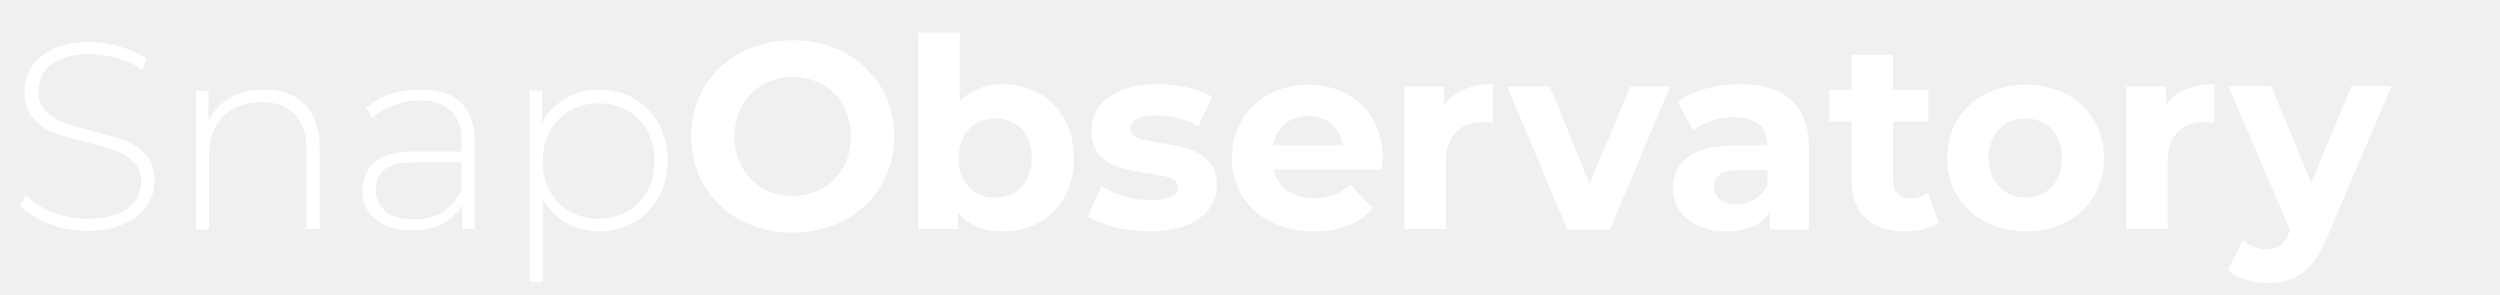
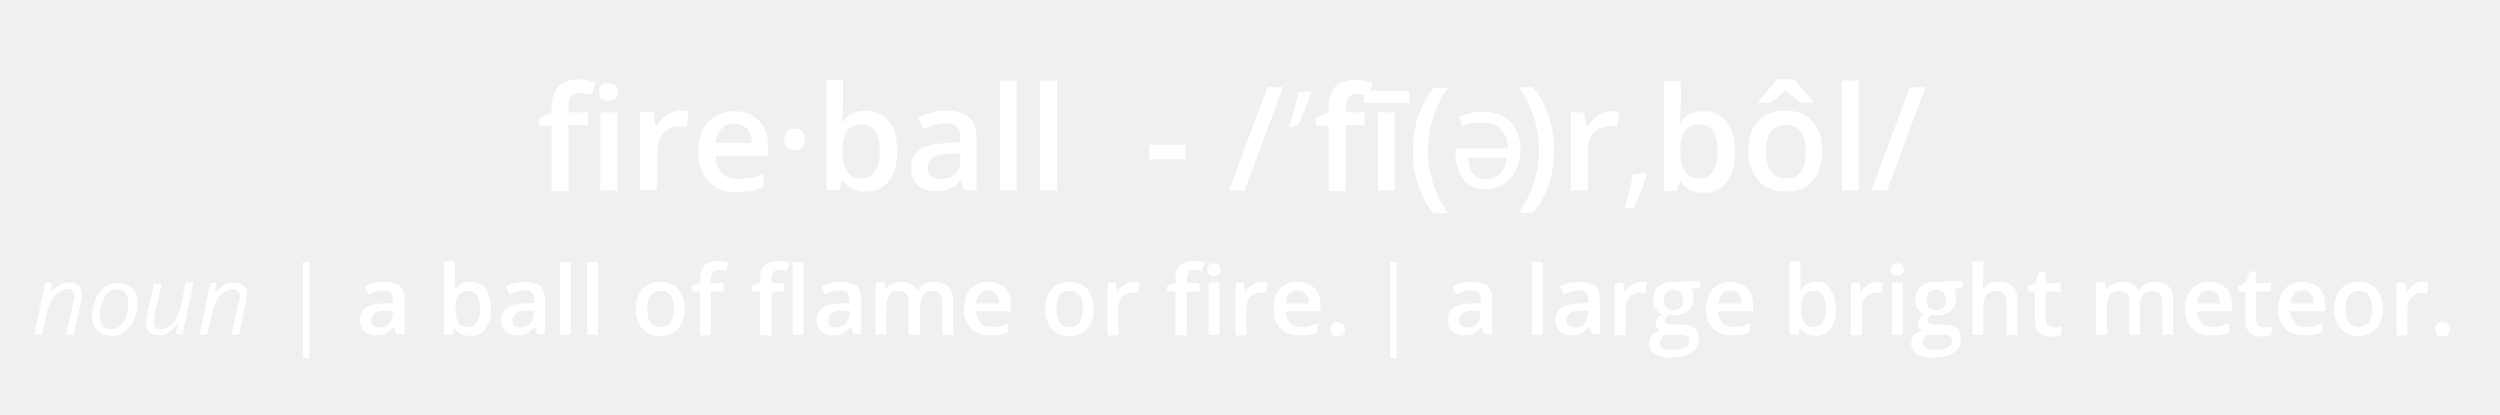
- <svg xmlns="http://www.w3.org/2000/svg" version="1.1" id="Layer_1" x="0px" y="0px" viewBox="0 0 416 49" style="enable-background:new 0 0 416 49;" xml:space="preserve">
+ <svg xmlns="http://www.w3.org/2000/svg" version="1.1" id="Layer_1" x="0px" y="0px" viewBox="0 0 416 69" style="enable-background:new 0 0 416 69;" xml:space="preserve">
  <style type="text/css">
	.st0{fill:#FFFFFF;}
</style>
-   <path class="st0" d="M99.6,36.4c1.8,0,3.4-0.4,4.8-1.2c1.4-0.8,2.5-2,3.3-3.4c0.8-1.5,1.2-3.1,1.2-5c0-1.9-0.4-3.6-1.2-5  c-0.8-1.5-1.9-2.6-3.3-3.4c-1.4-0.8-3-1.2-4.8-1.2c-1.8,0-3.4,0.4-4.8,1.2c-1.4,0.8-2.5,2-3.3,3.4c-0.8,1.5-1.2,3.2-1.2,5  c0,1.9,0.4,3.6,1.2,5c0.8,1.5,1.9,2.6,3.3,3.4C96.2,36,97.8,36.4,99.6,36.4z M99.7,14.9c2.2,0,4.1,0.5,5.8,1.5  c1.7,1,3.1,2.4,4.1,4.2c1,1.8,1.5,3.8,1.5,6.1c0,2.3-0.5,4.3-1.5,6.1c-1,1.8-2.3,3.2-4.1,4.2c-1.7,1-3.7,1.5-5.8,1.5  c-2,0-3.9-0.5-5.5-1.4c-1.7-1-2.9-2.3-3.9-4v13.8h-2.2V15.1h2.1v5.4c0.9-1.8,2.2-3.1,3.9-4.1C95.8,15.4,97.6,14.9,99.7,14.9z   M68.9,36.5c1.9,0,3.5-0.4,4.9-1.3c1.3-0.9,2.4-2.2,3-3.8V27h-7.9c-2.3,0-3.9,0.4-4.9,1.2c-1,0.8-1.5,2-1.5,3.4  c0,1.5,0.6,2.7,1.7,3.6C65.3,36.1,66.9,36.5,68.9,36.5z M70.1,14.9c2.9,0,5.1,0.7,6.6,2.2c1.5,1.5,2.3,3.6,2.3,6.4v14.6h-2.1v-4.1  c-0.7,1.4-1.8,2.4-3.2,3.2c-1.4,0.8-3.1,1.1-5.1,1.1c-2.6,0-4.6-0.6-6.1-1.8c-1.5-1.2-2.2-2.8-2.2-4.8c0-1.9,0.7-3.5,2-4.7  c1.4-1.2,3.6-1.8,6.6-1.8h7.9v-1.9c0-2.2-0.6-3.8-1.8-4.9c-1.2-1.1-2.9-1.7-5.1-1.7c-1.5,0-3,0.3-4.4,0.8c-1.4,0.5-2.6,1.2-3.5,2.1  l-1.1-1.6c1.1-1,2.5-1.8,4.1-2.4C66.7,15.2,68.4,14.9,70.1,14.9z M43.9,14.9c2.9,0,5.2,0.8,6.8,2.5c1.7,1.7,2.5,4.1,2.5,7.2v13.5  h-2.2V24.9c0-2.6-0.7-4.6-2-5.9c-1.3-1.4-3.1-2-5.5-2c-2.7,0-4.8,0.8-6.4,2.4c-1.6,1.6-2.3,3.8-2.3,6.5v12.3h-2.2V15.1h2.1v5  c0.8-1.6,2-2.9,3.6-3.8C39.9,15.4,41.7,14.9,43.9,14.9z M14.6,38.4c-2.3,0-4.4-0.4-6.5-1.2c-2-0.8-3.6-1.8-4.8-3l1-1.7  c1.1,1.1,2.6,2.1,4.4,2.8c1.8,0.7,3.8,1.1,5.8,1.1c2.9,0,5.2-0.6,6.7-1.7c1.5-1.1,2.3-2.6,2.3-4.4c0-1.4-0.4-2.5-1.2-3.3  c-0.8-0.8-1.8-1.5-3-1.9c-1.2-0.4-2.8-0.9-4.8-1.4c-2.3-0.6-4.1-1.1-5.5-1.6c-1.4-0.5-2.5-1.4-3.5-2.5c-1-1.1-1.4-2.6-1.4-4.4  c0-1.5,0.4-2.9,1.2-4.1c0.8-1.3,2-2.2,3.6-3C10.6,7.4,12.6,7,15.1,7c1.7,0,3.4,0.3,5,0.8c1.7,0.5,3.1,1.2,4.3,2l-0.8,1.8  c-1.2-0.9-2.6-1.5-4.1-1.9C18,9.2,16.5,9,15.1,9c-2.9,0-5,0.6-6.5,1.7c-1.5,1.1-2.2,2.6-2.2,4.5c0,1.4,0.4,2.5,1.2,3.3  c0.8,0.8,1.8,1.5,3,1.9c1.2,0.4,2.8,0.9,4.8,1.4c2.3,0.6,4.1,1.1,5.4,1.6c1.4,0.5,2.5,1.3,3.5,2.4c1,1.1,1.4,2.5,1.4,4.3  c0,1.5-0.4,2.9-1.2,4.1c-0.8,1.2-2.1,2.2-3.7,3C19.1,38,17,38.4,14.6,38.4z" />
-   <path class="st0" d="M115,22.7c0-9.2,7.2-16,16.9-16c9.7,0,16.9,6.8,16.9,16s-7.2,16-16.9,16C122.1,38.7,115,31.9,115,22.7z   M141.6,22.7c0-5.9-4.2-9.9-9.7-9.9c-5.5,0-9.7,4-9.7,9.9c0,5.9,4.2,9.9,9.7,9.9C137.4,32.6,141.6,28.6,141.6,22.7z" />
-   <path class="st0" d="M178.7,26.3c0,7.5-5.2,12.2-11.8,12.2c-3.2,0-5.7-1-7.5-3.1v2.7h-6.6V5.4h6.9v11.5c1.8-1.9,4.2-2.9,7.2-2.9  C173.5,14,178.7,18.8,178.7,26.3z M171.7,26.3c0-4.1-2.6-6.6-6.1-6.6c-3.4,0-6.1,2.5-6.1,6.6c0,4.1,2.6,6.6,6.1,6.6  C169.1,32.9,171.7,30.4,171.7,26.3z" />
-   <path class="st0" d="M181,36l2.3-5c2.1,1.4,5.3,2.3,8.3,2.3c3.2,0,4.4-0.8,4.4-2.2c0-3.9-14.4,0.1-14.4-9.4c0-4.5,4.1-7.7,11-7.7  c3.3,0,6.9,0.8,9.1,2.1l-2.3,4.9c-2.3-1.3-4.7-1.8-6.9-1.8c-3.1,0-4.4,1-4.4,2.2c0,4.1,14.4,0.1,14.4,9.5c0,4.4-4.1,7.6-11.2,7.6  C187.2,38.5,183.2,37.4,181,36z" />
-   <path class="st0" d="M229.9,28.2h-18c0.7,3,3.2,4.8,6.8,4.8c2.5,0,4.3-0.8,6-2.3l3.7,4c-2.2,2.5-5.5,3.8-9.8,3.8  c-8.2,0-13.6-5.2-13.6-12.2c0-7.1,5.4-12.2,12.7-12.2c7,0,12.4,4.7,12.4,12.3C230,26.9,229.9,27.7,229.9,28.2z M211.8,24.2h11.7  c-0.5-3-2.7-4.9-5.8-4.9C214.6,19.3,212.3,21.2,211.8,24.2z" />
-   <path class="st0" d="M248.4,14v6.4c-0.6,0-1-0.1-1.5-0.1c-3.8,0-6.3,2.1-6.3,6.6v11.2h-6.9V14.4h6.6v3.1  C241.9,15.2,244.8,14,248.4,14z" />
-   <path class="st0" d="M277.9,14.4l-10,23.8h-7.1l-10-23.8h7.1l6.6,16.2l6.8-16.2H277.9z" />
-   <path class="st0" d="M301,24.6v13.6h-6.5v-3c-1.3,2.2-3.8,3.3-7.2,3.3c-5.6,0-8.9-3.1-8.9-7.2c0-4.2,3-7.1,10.2-7.1h5.5  c0-3-1.8-4.7-5.5-4.7c-2.5,0-5.1,0.8-6.9,2.2l-2.5-4.8c2.6-1.9,6.5-2.9,10.3-2.9C296.8,14,301,17.4,301,24.6z M294.1,30.7v-2.4h-4.7  c-3.2,0-4.2,1.2-4.2,2.8c0,1.7,1.5,2.9,3.9,2.9C291.3,33.9,293.3,32.8,294.1,30.7z" />
-   <path class="st0" d="M322.6,37c-1.4,1-3.5,1.5-5.6,1.5c-5.6,0-8.9-2.9-8.9-8.5v-9.8h-3.7v-5.3h3.7V9.1h6.9v5.8h5.9v5.3H315v9.7  c0,2,1.1,3.1,3,3.1c1,0,2-0.3,2.8-0.9L322.6,37z" />
-   <path class="st0" d="M324,26.3c0-7.2,5.5-12.2,13.1-12.2s13,5.1,13,12.2c0,7.2-5.5,12.2-13,12.2S324,33.4,324,26.3z M343.1,26.3  c0-4.1-2.6-6.6-6.1-6.6c-3.4,0-6.1,2.5-6.1,6.6c0,4.1,2.7,6.6,6.1,6.6C340.5,32.9,343.1,30.4,343.1,26.3z" />
-   <path class="st0" d="M368.5,14v6.4c-0.6,0-1-0.1-1.5-0.1c-3.8,0-6.3,2.1-6.3,6.6v11.2h-6.9V14.4h6.6v3.1C362,15.2,364.8,14,368.5,14  z" />
-   <path class="st0" d="M397.9,14.4l-10.7,25.2c-2.3,5.7-5.6,7.5-9.9,7.5c-2.4,0-5.1-0.8-6.6-2.2l2.5-4.9c1.1,0.9,2.5,1.5,3.9,1.5  c1.9,0,3-0.8,3.9-3l0.1-0.2l-10.3-24h7.1l6.7,16.1l6.7-16.1H397.9z" />
+   <g>
+     <g>
+       <path class="st0" d="M253,24.8c0-3.7-2.3-6.2-6-6.2c-1.9,0-3.3,0.4-4.1,0.8l0.4,1.6c0.8-0.4,1.8-0.6,3.4-0.6    c2.2,0,4.2,1.2,4.2,4.3h-8.6c0,0.2-0.1,0.6-0.1,1c0,2.3,1.1,5.8,5.1,5.8C250.8,31.4,253,28.5,253,24.8z M244.3,26.2h6.5    c-0.2,1.5-1.2,3.6-3.4,3.6C244.9,29.8,244.3,27.6,244.3,26.2z M92.9,14.4c-0.7,0.7-1.1,1.9-1.1,3.4v0.9l-2.1,0.9v1.3h2.1v10.9h2.8    V20.8h3.2v-2.1h-3.2v-0.9c0-0.8,0.1-1.4,0.4-1.7c0.3-0.4,0.7-0.6,1.4-0.6c0.6,0,1.3,0.1,2,0.3l0.7-2.1c-0.9-0.3-1.9-0.5-2.9-0.5    C94.7,13.3,93.6,13.7,92.9,14.4z M101.3,16.8c0.5,0,0.9-0.1,1.1-0.4s0.4-0.6,0.4-1.1c0-0.5-0.1-0.9-0.4-1.1    c-0.3-0.3-0.7-0.4-1.1-0.4c-0.5,0-0.9,0.1-1.2,0.4c-0.3,0.3-0.4,0.6-0.4,1.1c0,0.5,0.1,0.8,0.4,1.1    C100.4,16.6,100.8,16.8,101.3,16.8z M99.9,31.7h2.8v-13h-2.8V31.7z M109.4,24.9c0-1.1,0.3-2.1,1-2.8c0.7-0.7,1.6-1.1,2.7-1.1    c0.4,0,0.8,0,1.2,0.1l0.3-2.6c-0.4-0.1-0.8-0.1-1.4-0.1c-0.8,0-1.5,0.2-2.2,0.7c-0.7,0.5-1.2,1.1-1.7,1.8h-0.2l-0.4-2.3h-2.2v13    h2.8C109.4,31.7,109.4,24.9,109.4,24.9z M122.2,18.5c-1.8,0-3.3,0.6-4.4,1.8c-1.1,1.2-1.6,2.9-1.6,5c0,2.1,0.6,3.7,1.7,4.9    c1.1,1.2,2.7,1.8,4.7,1.8c0.9,0,1.7-0.1,2.4-0.2c0.7-0.1,1.4-0.4,2-0.7v-2.2c-0.8,0.3-1.5,0.6-2.1,0.7c-0.7,0.1-1.4,0.2-2.1,0.2    c-1.2,0-2.1-0.3-2.7-1s-1-1.6-1-2.9h8.7v-1.5c0-1.8-0.5-3.3-1.5-4.3C125.2,19,123.9,18.5,122.2,18.5z M119.1,23.8    c0.1-1.1,0.4-1.9,1-2.4c0.5-0.6,1.2-0.8,2.1-0.8c0.9,0,1.6,0.3,2.1,0.8s0.8,1.4,0.8,2.4L119.1,23.8L119.1,23.8z M132.2,21.4    c-0.6,0-1,0.1-1.3,0.5s-0.4,0.7-0.4,1.3c0,0.6,0.1,1,0.4,1.3s0.7,0.5,1.3,0.5c0.6,0,1-0.2,1.3-0.5c0.3-0.3,0.4-0.8,0.4-1.3    c0-0.5-0.1-1-0.4-1.3C133.2,21.6,132.8,21.4,132.2,21.4z M147.9,30.1c0.9-1.2,1.4-2.8,1.4-5c0-2.1-0.4-3.8-1.4-4.9    c-0.9-1.2-2.2-1.8-3.8-1.8c-1.7,0-3,0.6-3.9,1.9h-0.1c0-0.2,0-0.6,0.1-1.2s0.1-1.1,0.1-1.4v-4.4h-2.8v18.3h2.1l0.5-1.5h0.2    c0.9,1.2,2.2,1.8,3.8,1.8C145.7,31.9,147,31.3,147.9,30.1z M141,28.6c-0.5-0.7-0.8-1.9-0.8-3.4V25c0-1.5,0.3-2.6,0.8-3.3    c0.5-0.6,1.3-1,2.4-1c2,0,3,1.5,3,4.4c0,1.5-0.2,2.6-0.8,3.4c-0.5,0.8-1.2,1.2-2.2,1.2C142.3,29.7,141.5,29.3,141,28.6z     M159.9,29.9L159.9,29.9l0.6,1.8h2v-8.8c0-1.5-0.4-2.7-1.3-3.4c-0.8-0.7-2.1-1.1-3.7-1.1c-0.7,0-1.5,0.1-2.4,0.3    c-0.8,0.2-1.6,0.5-2.3,0.8l0.9,2c0.6-0.3,1.2-0.5,1.8-0.7c0.6-0.2,1.2-0.3,1.9-0.3c0.8,0,1.4,0.2,1.8,0.6s0.6,1,0.6,1.9v0.7    l-2.2,0.1c-2,0.1-3.6,0.4-4.5,1.1c-1,0.7-1.5,1.7-1.5,3c0,1.3,0.4,2.2,1.1,2.9c0.7,0.7,1.7,1,3,1c1,0,1.8-0.1,2.4-0.4    C158.7,31.2,159.3,30.7,159.9,29.9z M154.9,29.3c-0.3-0.3-0.5-0.8-0.5-1.3c0-0.8,0.3-1.4,0.9-1.8c0.6-0.4,1.5-0.6,2.8-0.6l1.7-0.1    v1.1c0,1-0.3,1.8-0.9,2.4s-1.4,0.8-2.4,0.8C155.8,29.8,155.3,29.6,154.9,29.3z M169.2,13.4h-2.8v18.3h2.8V13.4z M173.1,31.7h2.8    V13.4h-2.8V31.7z M197.2,24.1h-6v2.4h6V24.1z M210.9,14.5l-6.4,17.2h2.6l6.4-17.2C213.5,14.5,210.9,14.5,210.9,14.5z M214.5,21.1    l1.4-0.2c0.7-1.1,1.7-3.7,2.3-5.7l-2.2,0.2C215.7,17.2,215,19.7,214.5,21.1z M224,17.9c0-0.8,0.1-1.4,0.4-1.7    c0.3-0.4,0.7-0.6,1.4-0.6c0.4,0,0.8,0.1,1.2,0.1v1.4h7.5v-2H228l0.4-1.3c-0.9-0.3-1.9-0.5-2.9-0.5c-1.5,0-2.6,0.4-3.3,1.1    s-1.1,1.9-1.1,3.4v0.9l-2.1,0.9v1.3h2.1v10.9h2.8V20.8h3.2v-2.1H224L224,17.9L224,17.9z M232.1,18.7h-2.8v13h2.8V18.7z     M238.6,35.5h2.4c-1.1-1.4-1.9-3.1-2.5-4.9c-0.6-1.8-0.9-3.6-0.9-5.5s0.3-3.8,0.9-5.6s1.4-3.5,2.5-4.9h-2.4    c-1.1,1.4-2,2.9-2.6,4.7c-0.6,1.8-0.9,3.8-0.9,5.8c0,2,0.3,4,0.9,5.7C236.6,32.6,237.4,34.2,238.6,35.5z M257.7,19.3    c-0.6-1.8-1.5-3.4-2.6-4.8h-2.4c1.1,1.5,1.9,3.1,2.5,4.9s0.9,3.7,0.9,5.6c0,1.9-0.3,3.8-0.9,5.5c-0.6,1.8-1.4,3.4-2.5,4.9h2.4    c1.1-1.3,2-2.9,2.6-4.6c0.6-1.8,0.9-3.7,0.9-5.8S258.3,21.1,257.7,19.3z M269.5,18.6c-0.4-0.1-0.8-0.1-1.4-0.1    c-0.8,0-1.5,0.2-2.2,0.7c-0.7,0.5-1.2,1.1-1.7,1.8H264l-0.4-2.3h-2.2v13h2.8v-6.8c0-1.1,0.3-2.1,1-2.8c0.7-0.7,1.6-1.1,2.7-1.1    c0.4,0,0.8,0,1.2,0.1L269.5,18.6z M270.3,34.7l1.5-0.1c0.7-1.1,1.7-3.8,2.3-5.8l-2.4,0.2C271.4,30.7,270.8,33.2,270.3,34.7z     M283.5,18.5c-1.7,0-3,0.6-3.9,1.9h-0.1c0-0.2,0-0.6,0.1-1.2c0-0.6,0.1-1.1,0.1-1.4v-4.3h-2.8v18.3h2.1l0.5-1.5h0.2    c0.9,1.2,2.2,1.8,3.8,1.8c1.6,0,2.9-0.6,3.8-1.8s1.4-2.8,1.4-5c0-2.1-0.5-3.8-1.4-4.9C286.4,19.1,285.1,18.5,283.5,18.5z     M285,28.5c-0.5,0.8-1.2,1.2-2.2,1.2c-1.1,0-1.9-0.4-2.4-1.1s-0.8-1.9-0.8-3.4V25c0-1.5,0.3-2.6,0.8-3.3c0.5-0.6,1.3-1,2.4-1    c2,0,3,1.5,3,4.4C285.8,26.6,285.5,27.7,285,28.5z M293.9,31.1c0.9,0.5,2,0.8,3.2,0.8c1.9,0,3.5-0.6,4.5-1.8    c1.1-1.2,1.6-2.8,1.6-5c0-2-0.5-3.7-1.6-4.9c-1.1-1.2-2.6-1.8-4.5-1.8c-2,0-3.5,0.6-4.6,1.8c-1.1,1.2-1.6,2.8-1.6,4.9    c0,1.4,0.2,2.5,0.8,3.6C292.3,29.8,293,30.6,293.9,31.1z M294.7,21.9c0.5-0.8,1.4-1.1,2.5-1.1c2.2,0,3.3,1.5,3.3,4.4    c0,3-1.1,4.5-3.3,4.5c-2.2,0-3.3-1.5-3.3-4.5C293.9,23.7,294.1,22.6,294.7,21.9z M297.1,15c0.8,0.8,1.7,1.5,2.7,2.1h1.9v-0.3    c-1.5-1.5-2.5-2.7-3-3.6h-3.1c-0.5,0.8-1.5,2-3,3.6v0.3h1.9C295.5,16.5,296.3,15.8,297.1,15z M306.5,31.7h2.8V13.4h-2.8V31.7z     M311.4,31.7h2.6l6.4-17.2h-2.6L311.4,31.7z M11.4,47c-0.5,0-1,0.1-1.5,0.4c-0.5,0.3-1,0.7-1.5,1.3H8.4l0.2-1.6H7.5l-1.8,8.6H7    L7.8,52c0.2-0.8,0.4-1.5,0.8-2.1c0.3-0.6,0.7-1,1.2-1.3c0.4-0.3,0.9-0.5,1.4-0.5c0.4,0,0.7,0.1,0.9,0.3c0.2,0.2,0.3,0.5,0.3,0.8    c0,0.2,0,0.6-0.2,1.1l-1.2,5.4h1.3l1.1-5.3c0.1-0.5,0.2-1,0.2-1.4c0-0.7-0.2-1.2-0.6-1.5C12.6,47.2,12.1,47,11.4,47z M19.5,47.1    c-0.8,0-1.5,0.2-2.1,0.7c-0.6,0.5-1.2,1.1-1.5,2c-0.4,0.9-0.6,1.8-0.6,2.8c0,1,0.3,1.8,0.9,2.4c0.6,0.6,1.4,0.9,2.4,0.9    c0.8,0,1.5-0.2,2.2-0.7c0.6-0.5,1.1-1.2,1.5-2c0.4-0.9,0.6-1.8,0.6-2.8c0-1-0.3-1.8-0.9-2.4C21.3,47.3,20.5,47.1,19.5,47.1z     M21,52.6c-0.2,0.7-0.6,1.2-1,1.6c-0.4,0.4-0.9,0.6-1.5,0.6c-0.6,0-1.1-0.2-1.4-0.6s-0.5-0.9-0.5-1.6c0-0.8,0.1-1.6,0.4-2.3    s0.6-1.2,1-1.6c0.5-0.4,1-0.6,1.5-0.6c0.6,0,1,0.2,1.3,0.6s0.5,0.9,0.5,1.5C21.4,51.1,21.2,51.9,21,52.6z M30.1,50.9    c-0.2,0.8-0.4,1.5-0.8,2.1c-0.3,0.6-0.7,1-1.2,1.3c-0.4,0.3-0.9,0.5-1.3,0.5c-0.8,0-1.2-0.4-1.2-1.1c0-0.3,0-0.6,0.1-1.1l1.2-5.4    h-1.3l-1.1,5.3c-0.1,0.6-0.2,1-0.2,1.3c0,0.7,0.2,1.2,0.6,1.5s0.9,0.5,1.6,0.5c0.5,0,1-0.1,1.4-0.4c0.5-0.3,1-0.7,1.5-1.4h0.1    l-0.2,1.6h1.1l1.8-8.6h-1.3L30.1,50.9z M38.9,47c-0.5,0-1,0.1-1.5,0.4c-0.5,0.3-1,0.7-1.5,1.3h-0.1l0.2-1.6H35l-1.8,8.6h1.3    l0.8-3.7c0.2-0.8,0.4-1.5,0.8-2.1c0.3-0.6,0.7-1,1.2-1.3c0.4-0.3,0.9-0.5,1.4-0.5c0.4,0,0.7,0.1,0.9,0.3c0.2,0.2,0.3,0.5,0.3,0.8    c0,0.2,0,0.6-0.2,1.1l-1.2,5.4h1.3l1.1-5.3c0.1-0.5,0.2-1,0.2-1.4c0-0.7-0.2-1.2-0.6-1.5C40.1,47.2,39.6,47,38.9,47z M50.4,59.6    h1.1V43.6h-1.1V59.6z M63.8,46.9c-0.5,0-1,0.1-1.6,0.2c-0.6,0.1-1.1,0.3-1.5,0.6l0.6,1.3c0.4-0.2,0.8-0.3,1.2-0.5    c0.4-0.1,0.8-0.2,1.3-0.2c0.5,0,0.9,0.1,1.2,0.4c0.3,0.3,0.4,0.7,0.4,1.2v0.5l-1.5,0.1c-1.4,0-2.4,0.3-3,0.7c-0.7,0.5-1,1.1-1,2    c0,0.8,0.2,1.5,0.7,1.9s1.1,0.7,2,0.7c0.7,0,1.2-0.1,1.6-0.3s0.8-0.6,1.3-1.1h0.1l0.4,1.2h1.3v-5.8c0-1-0.3-1.8-0.8-2.3    C65.8,47.2,64.9,46.9,63.8,46.9z M65.3,52.3c0,0.7-0.2,1.2-0.6,1.6c-0.4,0.4-0.9,0.6-1.6,0.6c-0.5,0-0.8-0.1-1-0.3    c-0.2-0.2-0.3-0.5-0.3-0.9c0-0.5,0.2-0.9,0.6-1.2c0.4-0.3,1-0.4,1.9-0.4l1.1,0V52.3z M78.3,46.9c-1.1,0-2,0.4-2.6,1.3h-0.1    c0-0.1,0-0.4,0.1-0.8c0-0.4,0-0.7,0-1v-2.9h-1.8v12.2h1.4l0.3-1h0.1c0.6,0.8,1.5,1.2,2.6,1.2c1.1,0,1.9-0.4,2.5-1.2    c0.6-0.8,0.9-1.9,0.9-3.3c0-1.4-0.3-2.5-0.9-3.3C80.3,47.3,79.4,46.9,78.3,46.9z M79.4,53.6c-0.3,0.5-0.8,0.8-1.5,0.8    c-0.8,0-1.3-0.2-1.6-0.7c-0.3-0.5-0.5-1.2-0.5-2.3v-0.1c0-1,0.2-1.8,0.5-2.2c0.3-0.4,0.9-0.7,1.6-0.7c1.3,0,2,1,2,3    C79.9,52.3,79.7,53.1,79.4,53.6z M87.3,46.9c-0.5,0-1,0.1-1.6,0.2c-0.6,0.1-1.1,0.3-1.5,0.6l0.6,1.3c0.4-0.2,0.8-0.3,1.2-0.5    c0.4-0.1,0.8-0.2,1.3-0.2c0.5,0,0.9,0.1,1.2,0.4c0.3,0.3,0.4,0.7,0.4,1.2v0.5l-1.5,0.1c-1.4,0-2.4,0.3-3,0.7c-0.7,0.5-1,1.1-1,2    c0,0.8,0.2,1.5,0.7,1.9s1.1,0.7,2,0.7c0.7,0,1.2-0.1,1.6-0.3s0.8-0.6,1.3-1.1H89l0.4,1.2h1.3v-5.8c0-1-0.3-1.8-0.8-2.3    C89.2,47.2,88.4,46.9,87.3,46.9z M88.8,52.3c0,0.7-0.2,1.2-0.6,1.6c-0.4,0.4-0.9,0.6-1.6,0.6c-0.5,0-0.8-0.1-1-0.3    c-0.2-0.2-0.3-0.5-0.3-0.9c0-0.5,0.2-0.9,0.6-1.2c0.4-0.3,1-0.4,1.9-0.4l1.1,0V52.3z M93.2,55.7H95V43.6h-1.8V55.7z M97.7,55.7    h1.8V43.6h-1.8V55.7z M109.9,46.9c-1.3,0-2.3,0.4-3,1.2s-1.1,1.9-1.1,3.3c0,0.9,0.2,1.7,0.5,2.4s0.8,1.2,1.4,1.6    c0.6,0.4,1.3,0.5,2.1,0.5c1.3,0,2.3-0.4,3-1.2c0.7-0.8,1.1-1.9,1.1-3.3c0-1.4-0.4-2.4-1.1-3.3C112.1,47.3,111.2,46.9,109.9,46.9z     M109.9,54.4c-1.5,0-2.2-1-2.2-3c0-0.9,0.2-1.7,0.5-2.2s0.9-0.8,1.7-0.8c1.5,0,2.2,1,2.2,3C112.1,53.4,111.4,54.4,109.9,54.4z     M117.2,44.2c-0.5,0.5-0.7,1.2-0.7,2.3V47l-1.4,0.6v0.9h1.4v7.3h1.8v-7.3h2.1v-1.4h-2.1v-0.6c0-0.5,0.1-0.9,0.3-1.2    c0.2-0.3,0.5-0.4,0.9-0.4c0.4,0,0.8,0.1,1.3,0.2l0.5-1.4c-0.6-0.2-1.3-0.3-1.9-0.3C118.4,43.5,117.7,43.7,117.2,44.2z M131.9,55.7    h1.8V43.6h-1.8V55.7z M127.2,44.2c-0.5,0.5-0.7,1.2-0.7,2.3V47l-1.4,0.6v0.9h1.4v7.3h1.9v-7.3h2.1v-1.4h-2.1v-0.6    c0-0.5,0.1-0.9,0.3-1.2c0.2-0.3,0.5-0.4,0.9-0.4c0.4,0,0.9,0.1,1.3,0.2l0.5-1.4c-0.6-0.2-1.3-0.3-1.9-0.3    C128.4,43.5,127.7,43.7,127.2,44.2z M139.8,46.9c-0.5,0-1,0.1-1.6,0.2s-1.1,0.3-1.5,0.6l0.6,1.3c0.4-0.2,0.8-0.3,1.2-0.5    c0.4-0.1,0.8-0.2,1.3-0.2c0.5,0,0.9,0.1,1.2,0.4c0.3,0.3,0.4,0.7,0.4,1.2v0.5l-1.5,0.1c-1.4,0-2.4,0.3-3,0.7c-0.7,0.5-1,1.1-1,2    c0,0.8,0.2,1.5,0.7,1.9s1.1,0.7,2,0.7c0.7,0,1.2-0.1,1.6-0.3s0.8-0.6,1.3-1.1h0.1l0.4,1.2h1.3v-5.8c0-1-0.3-1.8-0.8-2.3    C141.7,47.2,140.9,46.9,139.8,46.9z M141.3,52.3c0,0.7-0.2,1.2-0.6,1.6c-0.4,0.4-0.9,0.6-1.6,0.6c-0.5,0-0.8-0.1-1-0.3    s-0.3-0.5-0.3-0.9c0-0.5,0.2-0.9,0.6-1.2c0.4-0.3,1-0.4,1.9-0.4l1.1,0V52.3z M155.4,46.9c-0.6,0-1.1,0.1-1.6,0.4    c-0.5,0.2-0.8,0.6-1.1,1h-0.1c-0.4-0.9-1.3-1.4-2.6-1.4c-0.6,0-1.1,0.1-1.5,0.3c-0.5,0.2-0.8,0.5-1,0.9h-0.1l-0.3-1.1h-1.4v8.7    h1.8v-4.3c0-1.1,0.2-1.8,0.5-2.3s0.9-0.7,1.6-0.7c0.5,0,0.9,0.2,1.2,0.5s0.4,0.8,0.4,1.5v5.3h1.9v-4.6c0-0.9,0.2-1.6,0.5-2    c0.3-0.5,0.9-0.7,1.6-0.7c0.5,0,0.9,0.2,1.2,0.5c0.2,0.3,0.4,0.8,0.4,1.5v5.3h1.8v-5.6c0-1.1-0.2-1.9-0.7-2.4    C157.2,47.2,156.5,46.9,155.4,46.9z M164.4,46.9c-1.2,0-2.2,0.4-2.9,1.2c-0.7,0.8-1.1,1.9-1.1,3.3c0,1.4,0.4,2.5,1.1,3.2    c0.8,0.8,1.8,1.2,3.2,1.2c0.6,0,1.1,0,1.6-0.1c0.5-0.1,0.9-0.2,1.4-0.4v-1.5c-0.5,0.2-1,0.4-1.4,0.5s-0.9,0.1-1.4,0.1    c-0.8,0-1.4-0.2-1.8-0.7c-0.4-0.5-0.6-1.1-0.7-1.9h5.8v-1c0-1.2-0.3-2.2-1-2.9C166.5,47.3,165.6,46.9,164.4,46.9z M162.4,50.5    c0.1-0.7,0.3-1.2,0.6-1.6c0.4-0.4,0.8-0.6,1.4-0.6c0.6,0,1,0.2,1.4,0.6c0.3,0.4,0.5,0.9,0.5,1.6L162.4,50.5L162.4,50.5z M178,46.9    c-1.3,0-2.3,0.4-3,1.2c-0.7,0.8-1.1,1.9-1.1,3.3c0,0.9,0.2,1.7,0.5,2.4s0.8,1.2,1.4,1.6c0.6,0.4,1.3,0.5,2.1,0.5    c1.3,0,2.3-0.4,3-1.2c0.7-0.8,1.1-1.9,1.1-3.3c0-1.4-0.4-2.4-1.1-3.3C180.2,47.3,179.2,46.9,178,46.9z M178,54.4    c-1.5,0-2.2-1-2.2-3c0-0.9,0.2-1.7,0.5-2.2s0.9-0.8,1.7-0.8c1.5,0,2.2,1,2.2,3C180.2,53.4,179.4,54.4,178,54.4z M187.1,47.4    c-0.5,0.3-0.8,0.7-1.1,1.2h-0.1l-0.2-1.5h-1.4v8.7h1.8v-4.5c0-0.8,0.2-1.4,0.7-1.9c0.5-0.5,1.1-0.7,1.8-0.7c0.3,0,0.6,0,0.8,0.1    l0.2-1.7c-0.2-0.1-0.6-0.1-0.9-0.1C188,46.9,187.5,47.1,187.1,47.4z M196.3,44.2c-0.5,0.5-0.7,1.2-0.7,2.3V47l-1.4,0.6v0.9h1.4    v7.3h1.9v-7.3h2.1v-1.4h-2.1v-0.6c0-0.5,0.1-0.9,0.3-1.2c0.2-0.3,0.5-0.4,0.9-0.4c0.4,0,0.9,0.1,1.3,0.2l0.5-1.4    c-0.6-0.2-1.3-0.3-1.9-0.3C197.6,43.5,196.8,43.7,196.3,44.2z M202,43.8c-0.3,0-0.6,0.1-0.8,0.3c-0.2,0.2-0.3,0.4-0.3,0.8    c0,0.3,0.1,0.6,0.3,0.7c0.2,0.2,0.4,0.3,0.8,0.3c0.3,0,0.6-0.1,0.8-0.3s0.3-0.4,0.3-0.7c0-0.3-0.1-0.6-0.3-0.8    C202.6,43.8,202.3,43.8,202,43.8z M201.1,55.7h1.8v-8.7h-1.8V55.7z M208.4,47.4c-0.5,0.3-0.8,0.7-1.1,1.2h-0.1l-0.2-1.5h-1.4v8.7    h1.8v-4.5c0-0.8,0.2-1.4,0.7-1.9c0.5-0.5,1.1-0.7,1.8-0.7c0.3,0,0.6,0,0.8,0.1l0.2-1.7c-0.2-0.1-0.6-0.1-0.9-0.1    C209.4,46.9,208.9,47.1,208.4,47.4z M215.9,46.9c-1.2,0-2.2,0.4-2.9,1.2c-0.7,0.8-1.1,1.9-1.1,3.3c0,1.4,0.4,2.5,1.1,3.2    c0.8,0.8,1.8,1.2,3.2,1.2c0.6,0,1.1,0,1.6-0.1c0.5-0.1,0.9-0.2,1.4-0.4v-1.5c-0.5,0.2-1,0.4-1.4,0.5s-0.9,0.1-1.4,0.1    c-0.8,0-1.4-0.2-1.8-0.7c-0.4-0.5-0.6-1.1-0.7-1.9h5.8v-1c0-1.2-0.3-2.2-1-2.9C217.9,47.3,217,46.9,215.9,46.9z M213.9,50.5    c0.1-0.7,0.3-1.2,0.6-1.6c0.4-0.4,0.8-0.6,1.4-0.6c0.6,0,1,0.2,1.4,0.6c0.3,0.4,0.5,0.9,0.5,1.6L213.9,50.5L213.9,50.5z     M222.6,53.6c-0.4,0-0.7,0.1-0.9,0.3c-0.2,0.2-0.3,0.5-0.3,0.9c0,0.4,0.1,0.7,0.3,0.9c0.2,0.2,0.5,0.3,0.9,0.3    c0.4,0,0.7-0.1,0.9-0.3c0.2-0.2,0.3-0.5,0.3-0.9c0-0.4-0.1-0.7-0.3-0.9C223.2,53.7,222.9,53.6,222.6,53.6z M231.3,59.6h1.1V43.6    h-1.1V59.6z M244.8,46.9c-0.5,0-1,0.1-1.6,0.2s-1.1,0.3-1.5,0.6l0.6,1.3c0.4-0.2,0.8-0.3,1.2-0.5c0.4-0.1,0.8-0.2,1.3-0.2    c0.5,0,0.9,0.1,1.2,0.4c0.3,0.3,0.4,0.7,0.4,1.2v0.5l-1.5,0.1c-1.4,0-2.4,0.3-3,0.7c-0.7,0.5-1,1.1-1,2c0,0.8,0.2,1.5,0.7,1.9    s1.1,0.7,2,0.7c0.7,0,1.2-0.1,1.6-0.3s0.8-0.6,1.3-1.1h0.1l0.4,1.2h1.3v-5.8c0-1-0.3-1.8-0.8-2.3    C246.7,47.2,245.9,46.9,244.8,46.9z M246.3,52.3c0,0.7-0.2,1.2-0.6,1.6c-0.4,0.4-0.9,0.6-1.6,0.6c-0.5,0-0.8-0.1-1-0.3    c-0.2-0.2-0.3-0.5-0.3-0.9c0-0.5,0.2-0.9,0.6-1.2c0.4-0.3,1-0.4,1.9-0.4l1.1,0V52.3z M254.9,55.7h1.8V43.6h-1.8V55.7z M262.7,46.9    c-0.5,0-1,0.1-1.6,0.2s-1.1,0.3-1.5,0.6l0.6,1.3c0.4-0.2,0.8-0.3,1.2-0.5c0.4-0.1,0.8-0.2,1.3-0.2c0.5,0,0.9,0.1,1.2,0.4    c0.3,0.3,0.4,0.7,0.4,1.2v0.5l-1.5,0.1c-1.4,0-2.4,0.3-3,0.7c-0.7,0.5-1,1.1-1,2c0,0.8,0.2,1.5,0.7,1.9s1.1,0.7,2,0.7    c0.7,0,1.2-0.1,1.6-0.3s0.8-0.6,1.3-1.1h0.1l0.4,1.2h1.3v-5.8c0-1-0.3-1.8-0.8-2.3C264.7,47.2,263.8,46.9,262.7,46.9z M264.2,52.3    c0,0.7-0.2,1.2-0.6,1.6c-0.4,0.4-0.9,0.6-1.6,0.6c-0.5,0-0.8-0.1-1-0.3c-0.2-0.2-0.3-0.5-0.3-0.9c0-0.5,0.2-0.9,0.6-1.2    c0.4-0.3,1-0.4,1.9-0.4l1.1,0V52.3z M271.5,47.4c-0.5,0.3-0.8,0.7-1.1,1.2h-0.1l-0.2-1.5h-1.4v8.7h1.8v-4.5c0-0.8,0.2-1.4,0.7-1.9    c0.5-0.5,1-0.7,1.8-0.7c0.3,0,0.5,0,0.8,0.1L274,47c-0.2-0.1-0.5-0.1-0.9-0.1C272.5,46.9,272,47.1,271.5,47.4z M279.3,47    c-0.3,0-0.5-0.1-0.8-0.1c-1.1,0-1.9,0.3-2.5,0.8c-0.6,0.5-0.9,1.2-0.9,2.2c0,0.6,0.1,1.1,0.4,1.5c0.3,0.4,0.6,0.8,1.1,0.9    c-0.4,0.2-0.6,0.4-0.8,0.7c-0.2,0.2-0.3,0.5-0.3,0.8c0,0.3,0.1,0.5,0.2,0.7c0.2,0.2,0.4,0.4,0.6,0.5c-0.6,0.1-1.1,0.4-1.4,0.8    c-0.3,0.4-0.5,0.8-0.5,1.3c0,0.8,0.3,1.4,0.9,1.8c0.6,0.4,1.5,0.6,2.7,0.6c1.5,0,2.7-0.3,3.5-0.8s1.2-1.3,1.2-2.3    c0-0.8-0.2-1.3-0.7-1.8c-0.5-0.4-1.2-0.6-2.2-0.6h-1.5c-0.5,0-0.8-0.1-1-0.2c-0.2-0.1-0.3-0.2-0.3-0.5c0-0.3,0.2-0.6,0.6-0.9    c0.2,0,0.5,0.1,0.8,0.1c1.1,0,1.9-0.3,2.5-0.8c0.6-0.5,0.9-1.2,0.9-2.1c0-0.3,0-0.6-0.1-0.8s-0.2-0.5-0.3-0.7l1.5-0.3v-1h-3    C279.7,47,279.5,47,279.3,47z M277.8,55.7h1.4c0.7,0,1.2,0.1,1.5,0.2c0.3,0.2,0.4,0.4,0.4,0.8c0,0.5-0.2,0.9-0.7,1.1    c-0.5,0.3-1.2,0.4-2.2,0.4c-0.7,0-1.2-0.1-1.5-0.3s-0.5-0.5-0.5-0.9c0-0.4,0.2-0.8,0.5-1C276.8,55.8,277.3,55.7,277.8,55.7z     M278.5,51.6c-0.5,0-0.9-0.2-1.2-0.4c-0.3-0.3-0.4-0.7-0.4-1.2c0-0.6,0.1-1,0.4-1.3c0.3-0.3,0.7-0.5,1.2-0.5    c0.5,0,0.9,0.2,1.2,0.5c0.3,0.3,0.4,0.7,0.4,1.3C280.1,51,279.5,51.6,278.5,51.6z M287.9,46.9c-1.2,0-2.2,0.4-2.9,1.2    c-0.7,0.8-1.1,1.9-1.1,3.3c0,1.4,0.4,2.5,1.1,3.2c0.8,0.8,1.8,1.2,3.2,1.2c0.6,0,1.1,0,1.6-0.1c0.5-0.1,0.9-0.2,1.4-0.4v-1.5    c-0.5,0.2-1,0.4-1.4,0.5s-0.9,0.1-1.4,0.1c-0.8,0-1.4-0.2-1.8-0.7c-0.4-0.5-0.7-1.1-0.7-1.9h5.8v-1c0-1.2-0.3-2.2-1-2.9    C290,47.3,289.1,46.9,287.9,46.9z M285.9,50.5c0.1-0.7,0.3-1.2,0.6-1.6c0.3-0.4,0.8-0.6,1.4-0.6s1,0.2,1.4,0.6    c0.3,0.4,0.5,0.9,0.5,1.6L285.9,50.5L285.9,50.5z M302.3,46.9c-1.1,0-2,0.4-2.6,1.3h-0.1c0-0.1,0-0.4,0-0.8c0-0.4,0-0.7,0-1v-2.9    h-1.8v12.2h1.4l0.3-1h0.1c0.6,0.8,1.5,1.2,2.5,1.2c1.1,0,1.9-0.4,2.5-1.2c0.6-0.8,0.9-1.9,0.9-3.3c0-1.4-0.3-2.5-0.9-3.3    C304.2,47.3,303.4,46.9,302.3,46.9z M303.3,53.6c-0.3,0.5-0.8,0.8-1.5,0.8c-0.8,0-1.3-0.2-1.6-0.7c-0.3-0.5-0.5-1.2-0.5-2.3v-0.1    c0-1,0.2-1.8,0.5-2.2c0.3-0.4,0.9-0.7,1.6-0.7c1.3,0,2,1,2,3C303.8,52.3,303.7,53.1,303.3,53.6z M310.8,47.4    c-0.5,0.3-0.8,0.7-1.1,1.2h-0.1l-0.2-1.5h-1.4v8.7h1.8v-4.5c0-0.8,0.2-1.4,0.7-1.9c0.5-0.5,1-0.7,1.8-0.7c0.3,0,0.5,0,0.8,0.1    l0.2-1.7c-0.2-0.1-0.5-0.1-0.9-0.1C311.7,46.9,311.2,47.1,310.8,47.4z M315.7,43.8c-0.3,0-0.6,0.1-0.8,0.3s-0.3,0.4-0.3,0.8    c0,0.3,0.1,0.6,0.3,0.7s0.4,0.3,0.8,0.3c0.3,0,0.6-0.1,0.8-0.3s0.3-0.4,0.3-0.7c0-0.3-0.1-0.6-0.3-0.8    C316.3,43.8,316,43.8,315.7,43.8z M314.8,55.7h1.8v-8.7h-1.8V55.7z M322.9,47c-0.3,0-0.5-0.1-0.8-0.1c-1.1,0-1.9,0.3-2.5,0.8    c-0.6,0.5-0.9,1.2-0.9,2.2c0,0.6,0.1,1.1,0.4,1.5c0.3,0.4,0.6,0.8,1.1,0.9c-0.4,0.2-0.6,0.4-0.8,0.7c-0.2,0.2-0.3,0.5-0.3,0.8    c0,0.3,0.1,0.5,0.2,0.7c0.2,0.2,0.4,0.4,0.6,0.5c-0.6,0.1-1.1,0.4-1.4,0.8c-0.3,0.4-0.5,0.8-0.5,1.3c0,0.8,0.3,1.4,0.9,1.8    c0.6,0.4,1.5,0.6,2.7,0.6c1.5,0,2.7-0.3,3.5-0.8s1.2-1.3,1.2-2.3c0-0.8-0.2-1.3-0.7-1.8c-0.5-0.4-1.2-0.6-2.2-0.6H322    c-0.5,0-0.8-0.1-1-0.2c-0.2-0.1-0.3-0.2-0.3-0.5c0-0.3,0.2-0.6,0.6-0.9c0.2,0,0.5,0.1,0.8,0.1c1.1,0,1.9-0.3,2.5-0.8    c0.6-0.5,0.9-1.2,0.9-2.1c0-0.3,0-0.6-0.1-0.8s-0.2-0.5-0.3-0.7l1.5-0.3v-1h-3C323.4,47,323.2,47,322.9,47z M321.5,55.7h1.4    c0.7,0,1.2,0.1,1.5,0.2c0.3,0.2,0.4,0.4,0.4,0.8c0,0.5-0.2,0.9-0.7,1.1c-0.5,0.3-1.2,0.4-2.2,0.4c-0.7,0-1.2-0.1-1.5-0.3    s-0.5-0.5-0.5-0.9c0-0.4,0.2-0.8,0.5-1C320.5,55.8,320.9,55.7,321.5,55.7z M322.2,51.6c-0.5,0-0.9-0.2-1.2-0.4    c-0.3-0.3-0.4-0.7-0.4-1.2c0-0.6,0.1-1,0.4-1.3c0.3-0.3,0.7-0.5,1.2-0.5c0.5,0,0.9,0.2,1.2,0.5c0.3,0.3,0.4,0.7,0.4,1.3    C323.8,51,323.2,51.6,322.2,51.6z M332.6,46.9c-0.6,0-1.1,0.1-1.6,0.3c-0.5,0.2-0.8,0.5-1,1h-0.1c0.1-0.6,0.1-1.1,0.1-1.6v-3.1    h-1.8v12.2h1.8v-4.3c0-1.1,0.2-1.9,0.5-2.3s0.9-0.7,1.7-0.7c0.6,0,1,0.2,1.3,0.5s0.4,0.8,0.4,1.5v5.3h1.8v-5.6    C335.8,48,334.7,46.9,332.6,46.9z M340.7,54.1c-0.2-0.2-0.3-0.5-0.3-1v-4.6h2.5v-1.4h-2.5v-1.9h-1.1l-0.6,1.8l-1.3,0.7v0.8h1.2    v4.7c0,1.8,0.9,2.8,2.6,2.8c0.3,0,0.7,0,1-0.1c0.3-0.1,0.6-0.1,0.8-0.2v-1.4c-0.5,0.1-0.9,0.2-1.3,0.2    C341.2,54.4,340.9,54.3,340.7,54.1z M358.6,46.9c-0.6,0-1.1,0.1-1.6,0.4c-0.5,0.2-0.8,0.6-1.1,1h-0.1c-0.4-0.9-1.3-1.4-2.7-1.4    c-0.5,0-1,0.1-1.5,0.3c-0.5,0.2-0.8,0.5-1,0.9h-0.1l-0.3-1.1h-1.4v8.7h1.8v-4.3c0-1.1,0.2-1.8,0.5-2.3s0.8-0.7,1.6-0.7    c0.5,0,0.9,0.2,1.2,0.5s0.4,0.8,0.4,1.5v5.3h1.8v-4.6c0-0.9,0.2-1.6,0.5-2c0.3-0.5,0.8-0.7,1.6-0.7c0.5,0,0.9,0.2,1.2,0.5    c0.2,0.3,0.4,0.8,0.4,1.5v5.3h1.8v-5.6c0-1.1-0.2-1.9-0.7-2.4C360.4,47.2,359.6,46.9,358.6,46.9z M367.6,46.9    c-1.2,0-2.2,0.4-2.9,1.2c-0.7,0.8-1.1,1.9-1.1,3.3c0,1.4,0.4,2.5,1.1,3.2c0.8,0.8,1.8,1.2,3.2,1.2c0.6,0,1.1,0,1.6-0.1    c0.5-0.1,0.9-0.2,1.4-0.4v-1.5c-0.5,0.2-1,0.4-1.4,0.5s-0.9,0.1-1.4,0.1c-0.8,0-1.4-0.2-1.8-0.7c-0.4-0.5-0.7-1.1-0.7-1.9h5.8v-1    c0-1.2-0.3-2.2-1-2.9C369.6,47.3,368.7,46.9,367.6,46.9z M365.5,50.5c0.1-0.7,0.3-1.2,0.6-1.6c0.3-0.4,0.8-0.6,1.4-0.6    s1,0.2,1.4,0.6c0.3,0.4,0.5,0.9,0.5,1.6L365.5,50.5L365.5,50.5z M375.7,54.1c-0.2-0.2-0.3-0.5-0.3-1v-4.6h2.5v-1.4h-2.5v-1.9h-1.1    l-0.6,1.8l-1.3,0.7v0.8h1.2v4.7c0,1.8,0.9,2.8,2.6,2.8c0.3,0,0.7,0,1-0.1c0.3-0.1,0.6-0.1,0.8-0.2v-1.4c-0.5,0.1-0.9,0.2-1.3,0.2    C376.2,54.4,375.9,54.3,375.7,54.1z M383.1,46.9c-1.2,0-2.2,0.4-2.9,1.2c-0.7,0.8-1.1,1.9-1.1,3.3c0,1.4,0.4,2.5,1.1,3.2    c0.8,0.8,1.8,1.2,3.2,1.2c0.6,0,1.1,0,1.6-0.1c0.5-0.1,0.9-0.2,1.4-0.4v-1.5c-0.5,0.2-1,0.4-1.4,0.5s-0.9,0.1-1.4,0.1    c-0.8,0-1.4-0.2-1.8-0.7c-0.4-0.5-0.7-1.1-0.7-1.9h5.8v-1c0-1.2-0.3-2.2-1-2.9C385.1,47.3,384.2,46.9,383.1,46.9z M381.1,50.5    c0.1-0.7,0.3-1.2,0.6-1.6c0.3-0.4,0.8-0.6,1.4-0.6s1,0.2,1.4,0.6c0.3,0.4,0.5,0.9,0.5,1.6L381.1,50.5L381.1,50.5z M392.5,46.9    c-1.3,0-2.3,0.4-3,1.2s-1.1,1.9-1.1,3.3c0,0.9,0.2,1.7,0.5,2.4s0.8,1.2,1.4,1.6c0.6,0.4,1.3,0.5,2.1,0.5c1.3,0,2.3-0.4,3-1.2    c0.7-0.8,1.1-1.9,1.1-3.3c0-1.4-0.4-2.4-1.1-3.3C394.7,47.3,393.7,46.9,392.5,46.9z M392.5,54.4c-1.5,0-2.2-1-2.2-3    c0-0.9,0.2-1.7,0.5-2.2c0.3-0.5,0.9-0.8,1.7-0.8c1.5,0,2.2,1,2.2,3C394.7,53.4,393.9,54.4,392.5,54.4z M401.6,47.4    c-0.5,0.3-0.8,0.7-1.1,1.2h-0.1l-0.2-1.5h-1.4v8.7h1.8v-4.5c0-0.8,0.2-1.4,0.7-1.9c0.5-0.5,1-0.7,1.8-0.7c0.3,0,0.5,0,0.8,0.1    L404,47c-0.2-0.1-0.5-0.1-0.9-0.1C402.5,46.9,402,47.1,401.6,47.4z M407.3,53.9c-0.2-0.2-0.5-0.3-0.9-0.3s-0.7,0.1-0.9,0.3    c-0.2,0.2-0.3,0.5-0.3,0.9c0,0.4,0.1,0.7,0.3,0.9c0.2,0.2,0.5,0.3,0.9,0.3s0.7-0.1,0.9-0.3c0.2-0.2,0.3-0.5,0.3-0.9    C407.6,54.4,407.5,54.1,407.3,53.9z" />
+     </g>
+   </g>
</svg>
